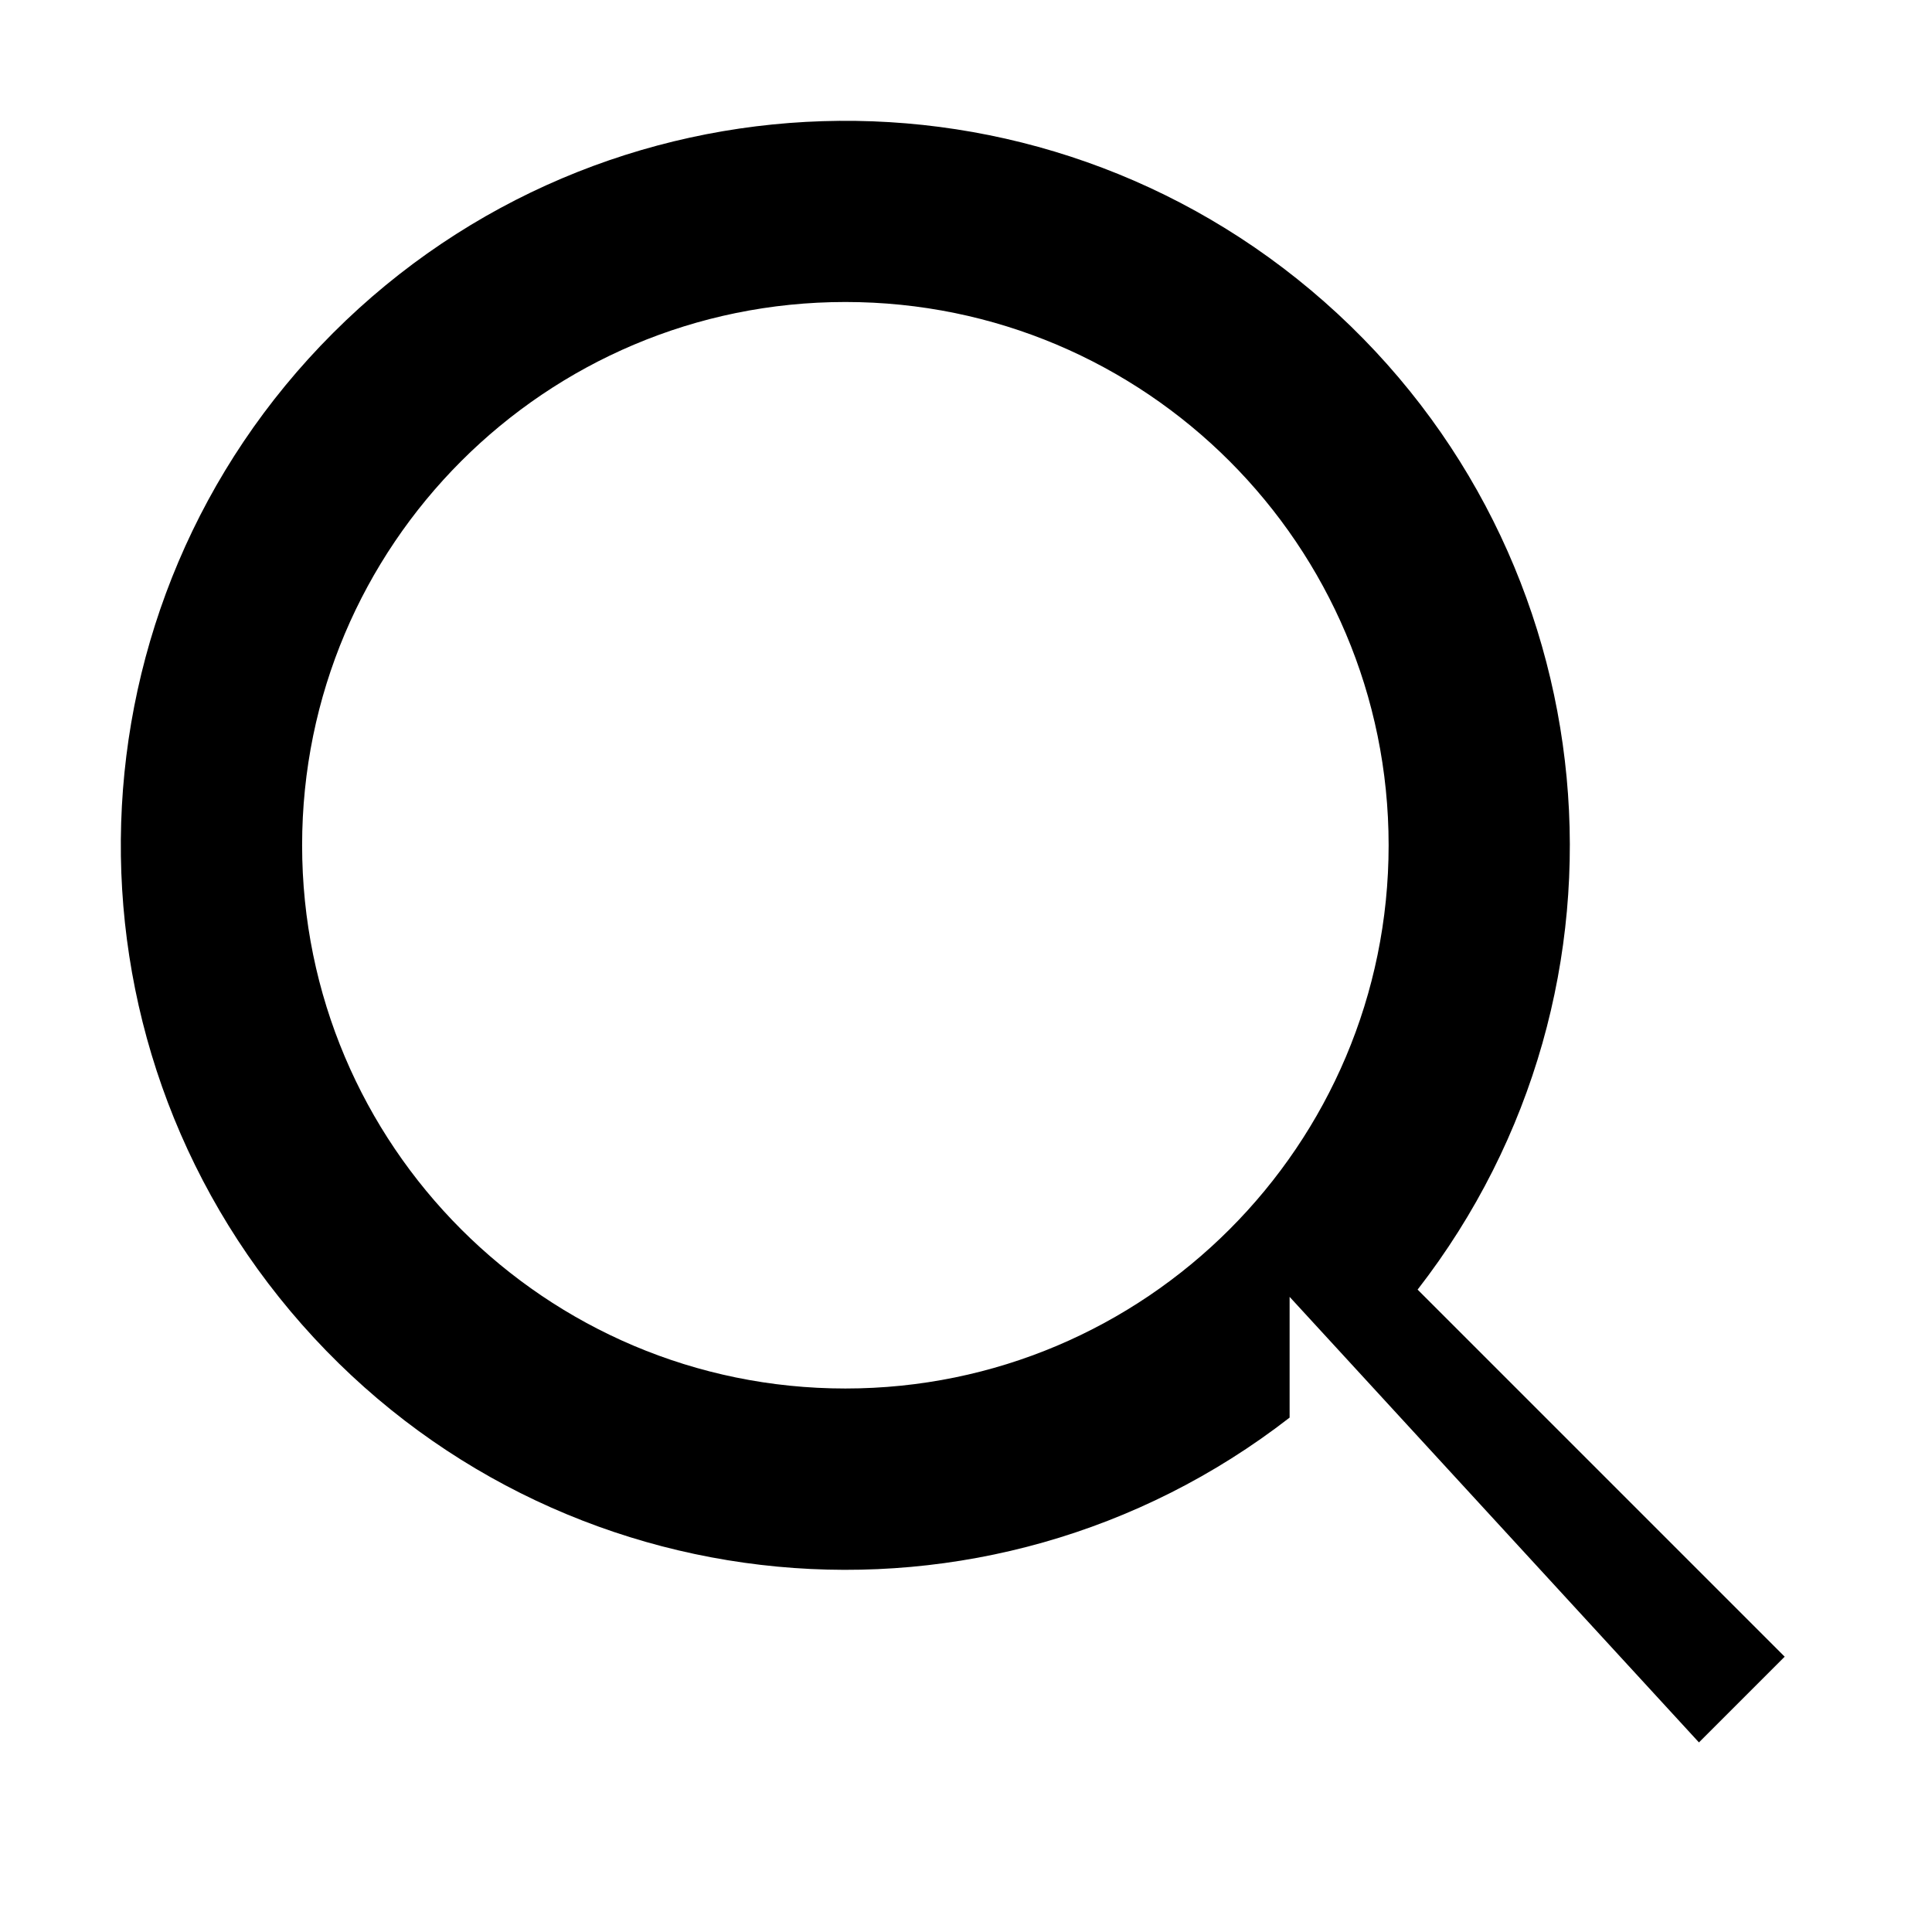
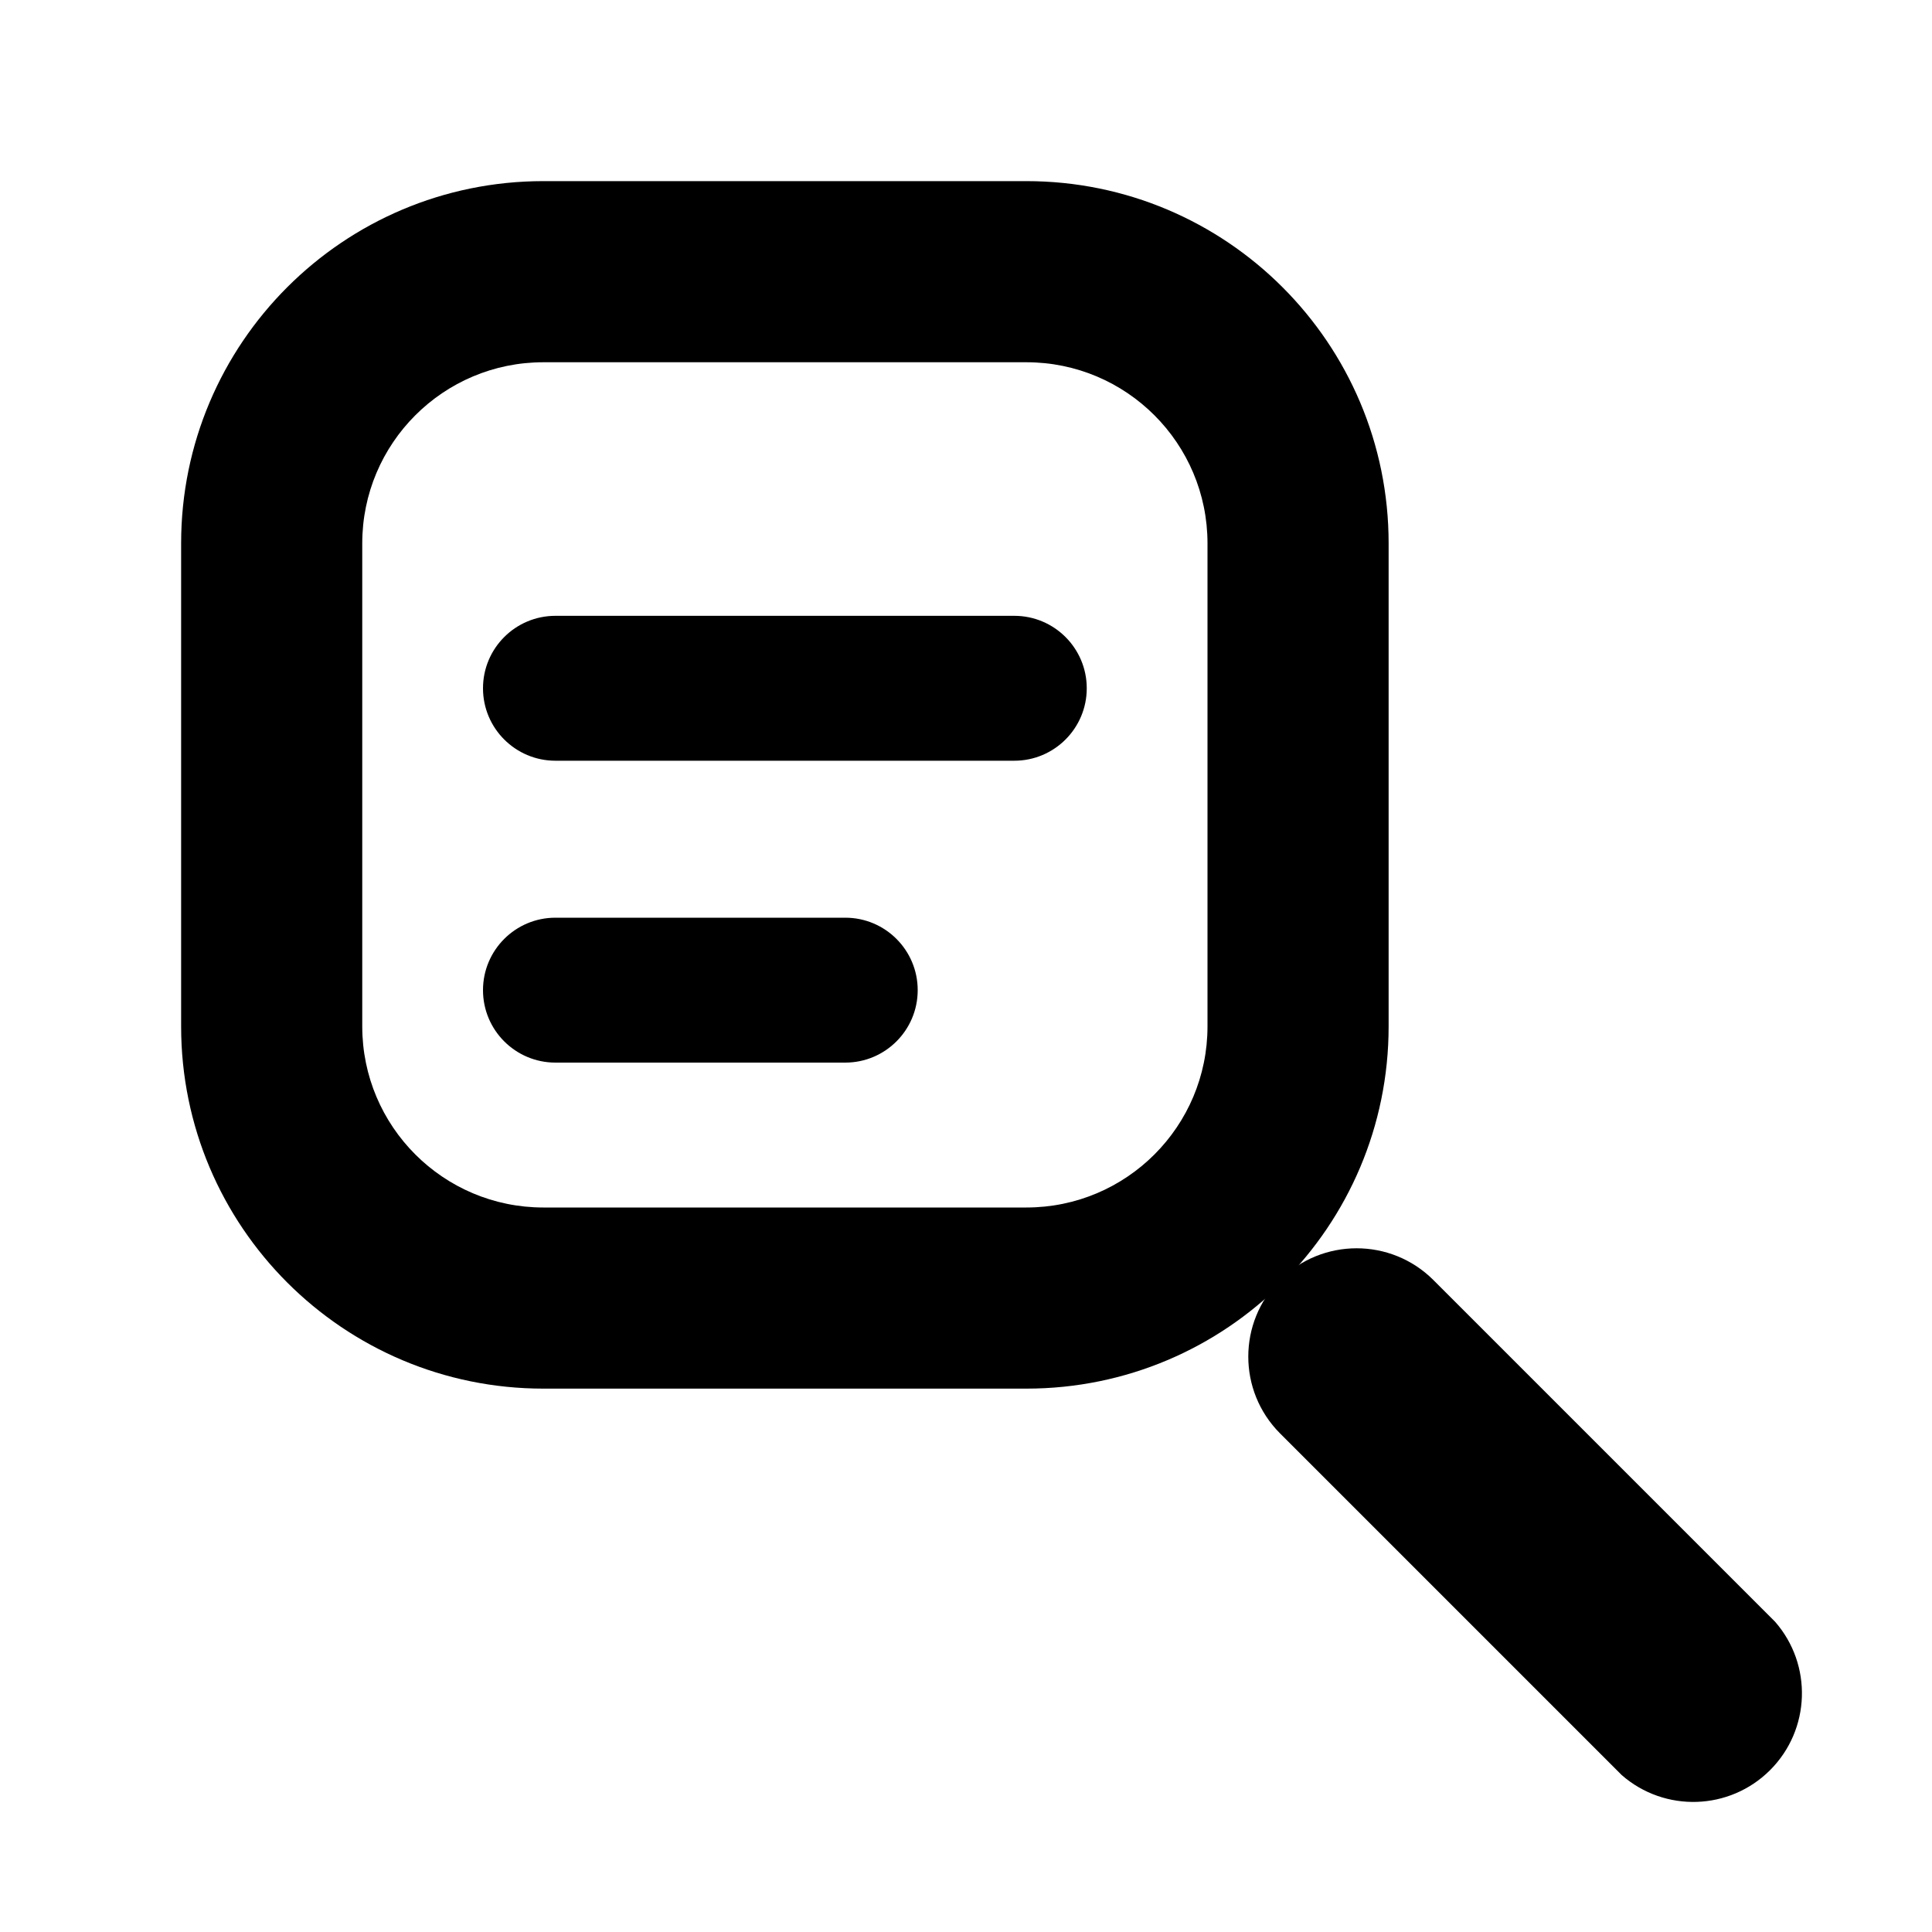
<svg xmlns="http://www.w3.org/2000/svg" viewBox="0 0 16 16" fill="currentColor">
-   <path fill-rule="evenodd" clip-rule="evenodd" d="M11.5 7a4.499 4.499 0 1 1-8.998 0A4.499 4.499 0 0 1 11.5 7zm-.82 4.74a6 6 0 1 1 1.06-1.06l3.04 3.04-.71.71-3.39-3.69z" />
+   <path fill-rule="evenodd" clip-rule="evenodd" d="M4.5 1.5h4a3 3 0 0 1 3 3v4a3 3 0 0 1-3 3h-4a3 3 0 0 1-3-3v-4a3 3 0 0 1 3-3zm0 1.5a1.5 1.5 0 0 0-1.5 1.5v4a1.5 1.5 0 0 0 1.5 1.5h4a1.5 1.5 0 0 0 1.5-1.5v-4a1.5 1.5 0 0 0-1.5-1.5h-4z" />
+   <path d="M4.6 5.1h3.8a.6.6 0 0 1 0 1.2h-3.8a.6.6 0 0 1 0-1.2zm0 2.5h2.4a.6.6 0 0 1 0 1.2h-2.4a.6.6 0 0 1 0-1.2z" />
+   <path d="M10.6 10.6a.9.9 0 0 1 1.27 0l2.83 2.83a.9.9 0 0 1-1.27 1.27l-2.83-2.83a.9.9 0 0 1 0-1.27z" />
</svg>
